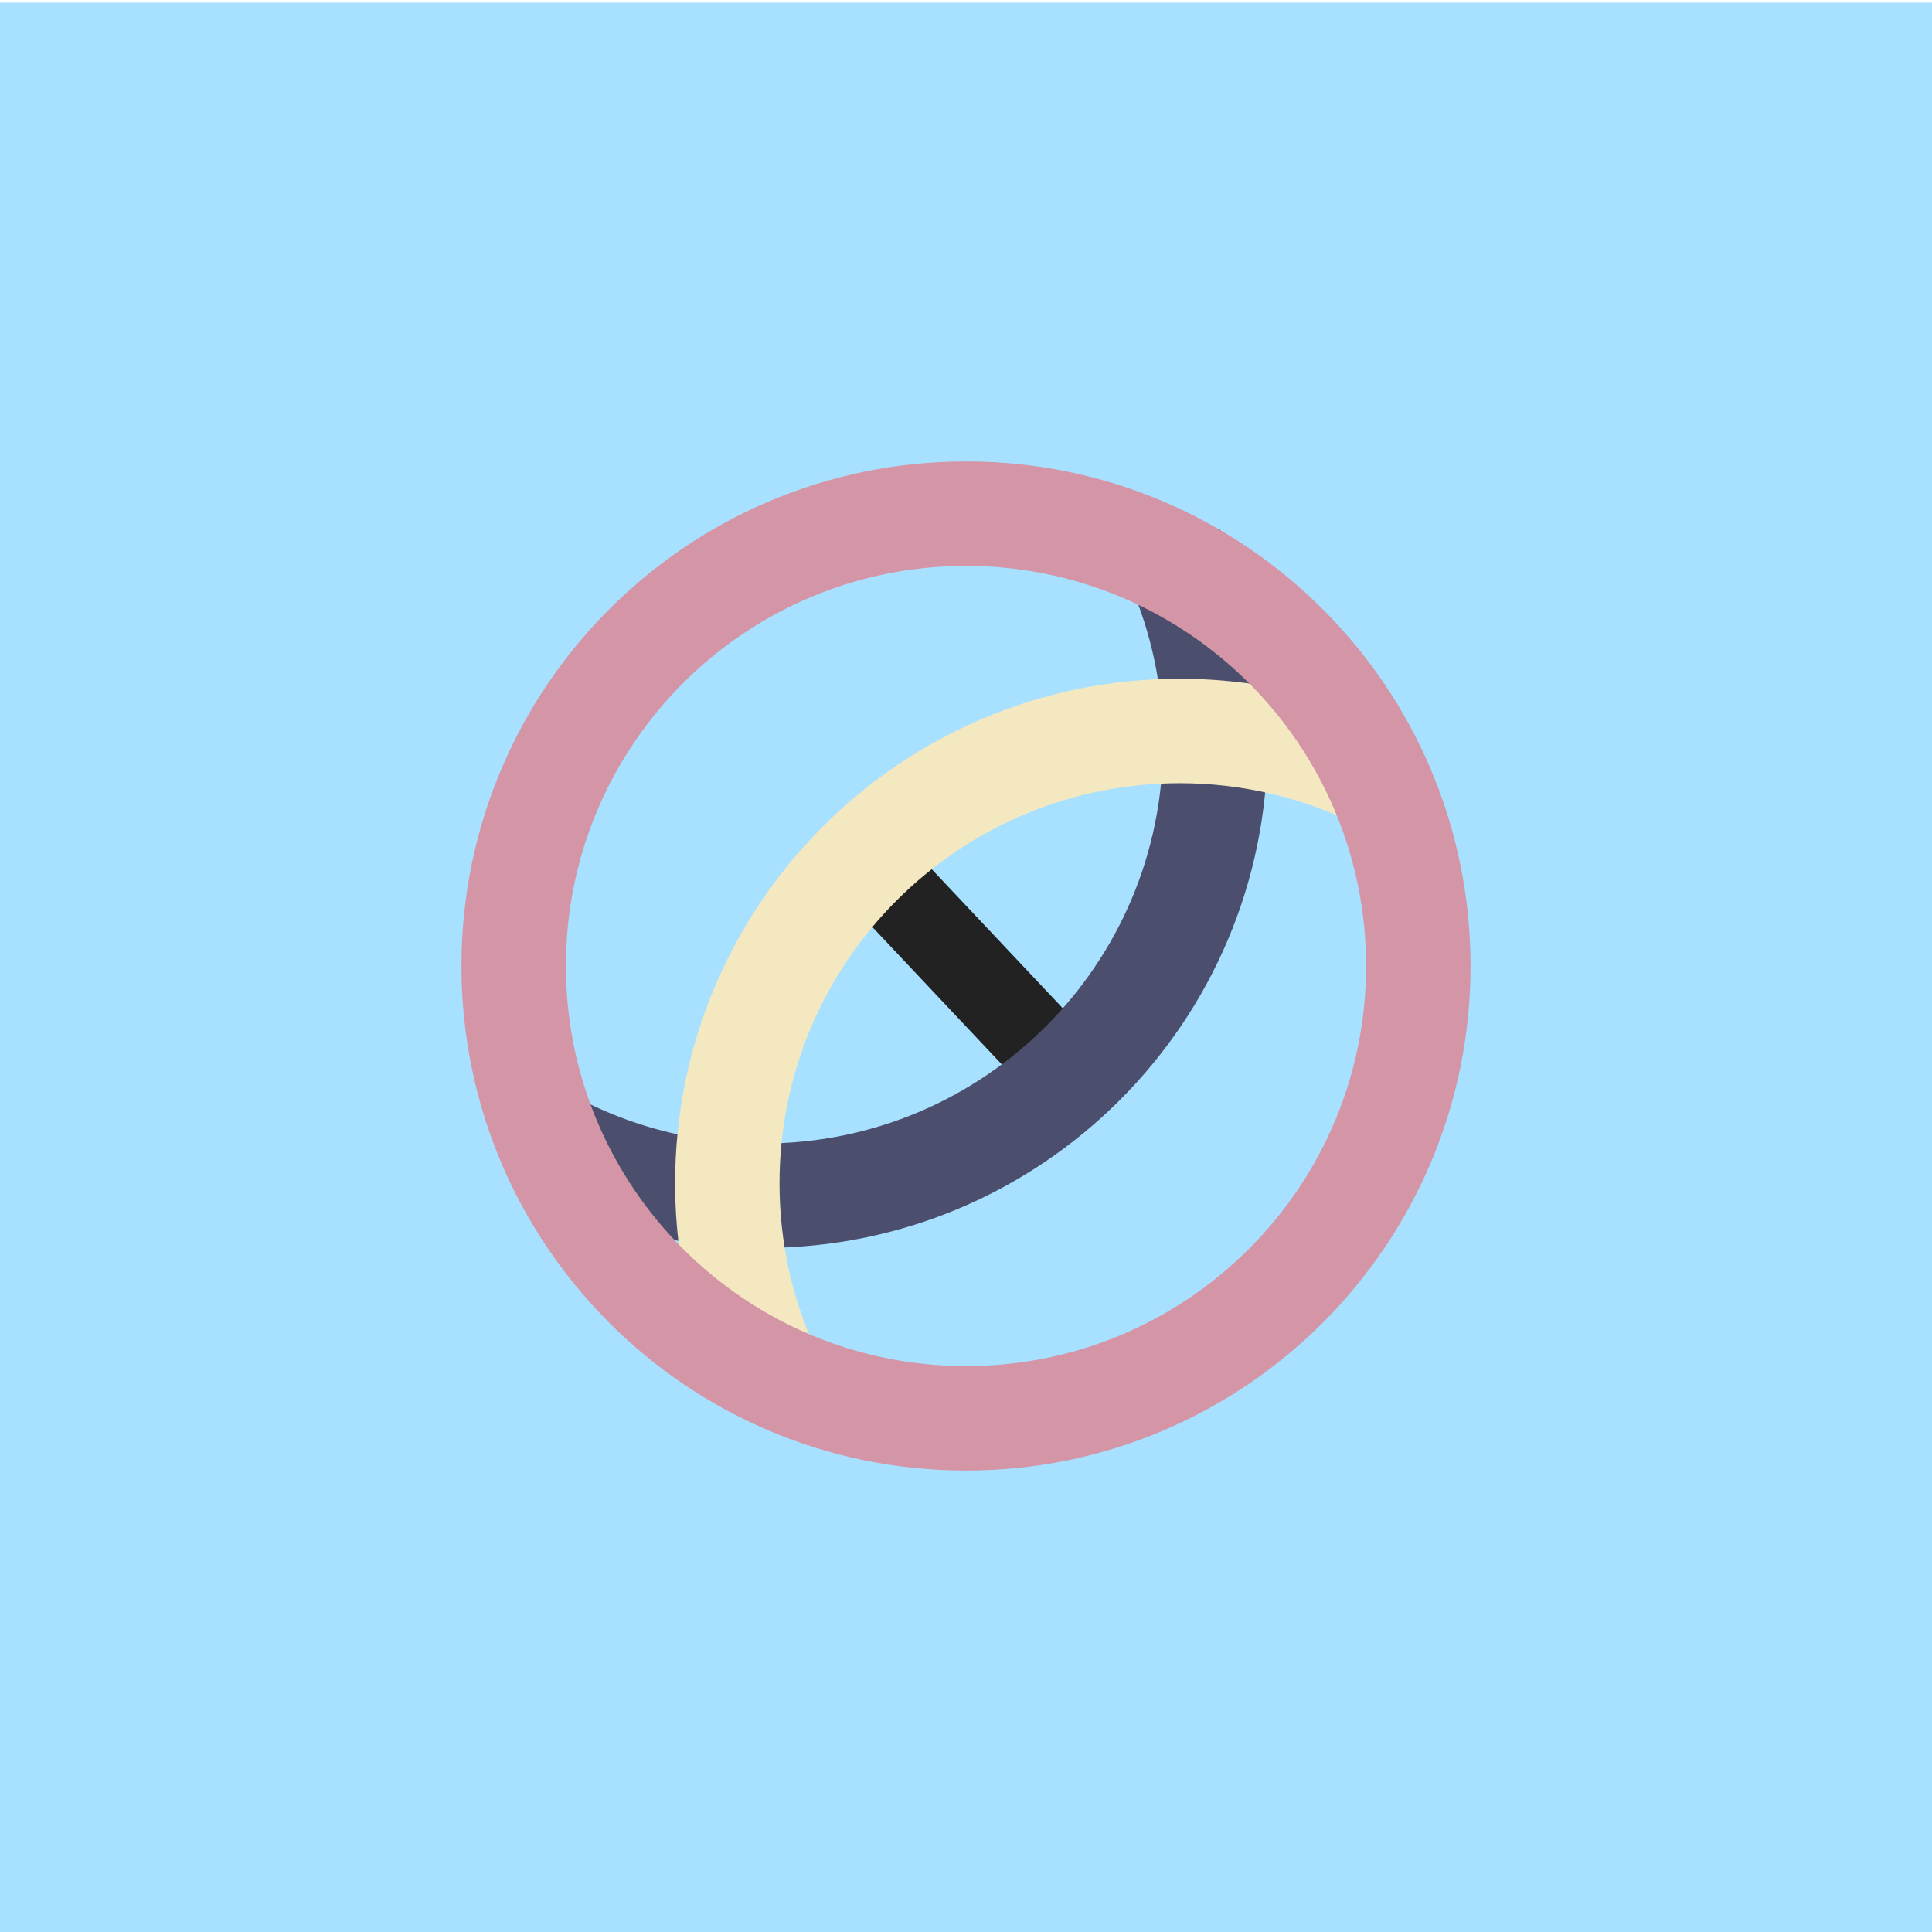
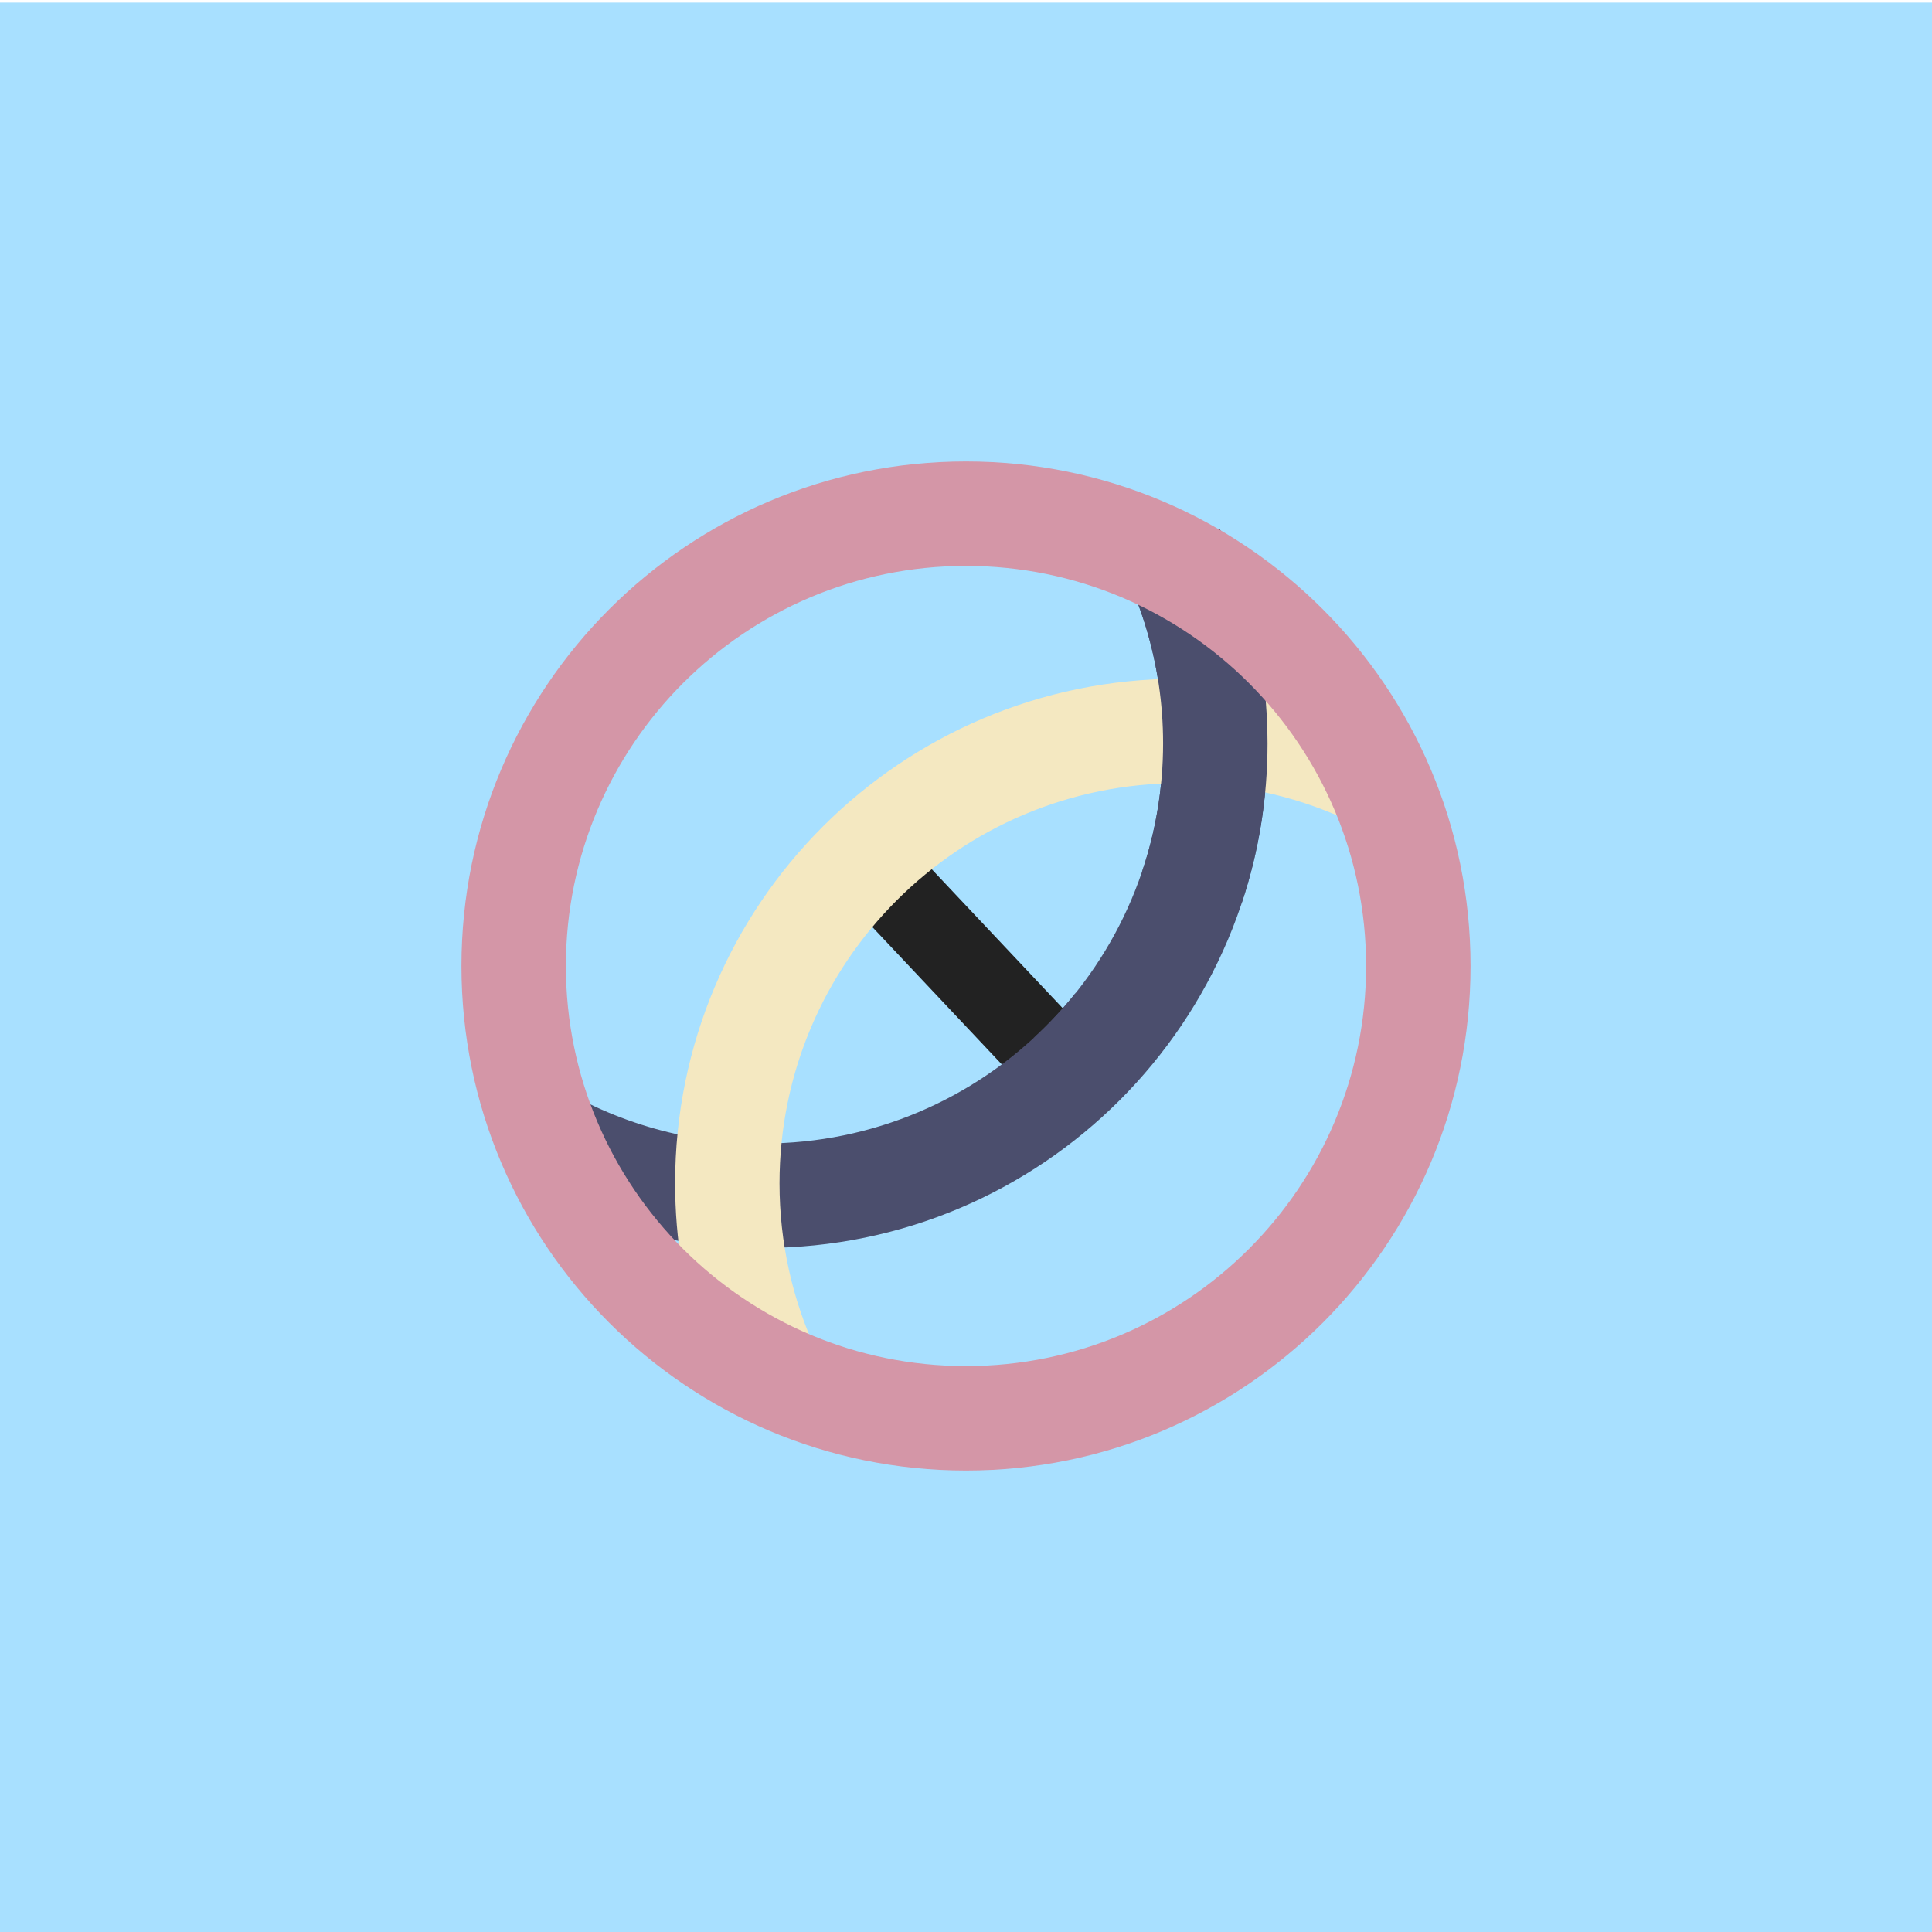
<svg xmlns="http://www.w3.org/2000/svg" id="_图层_1" data-name="图层 1" viewBox="0 0 512 512">
  <defs>
    <style>
      .cls-1 {
        fill: #4b4e6d;
      }

      .cls-2 {
        fill: #222;
      }

      .cls-3 {
        fill: #d496a7;
      }

      .cls-4 {
        fill: #a8e0ff;
      }

      .cls-5 {
        fill: #f4e8c1;
      }
    </style>
  </defs>
  <rect class="cls-4" x="0" y=".69" width="512" height="512" />
  <g>
    <rect class="cls-2" x="245.02" y="205.28" width="21.96" height="101.44" transform="translate(617.88 266.74) rotate(136.7)" />
    <path class="cls-1" d="M323.25,140.19c-5.54,3.93-12.65,5.71-18.74,3.25-1.01-.41-2.02-.82-3.02-1.23-3.5-.62-6.98-1.69-10.38-2.96,10.82,16.62,17.11,36.45,17.11,57.76,0,58.56-47.47,106.03-106.03,106.03-21.22,0-40.98-6.25-57.56-16.99.94,1.66,1.75,3.44,2.51,5.34,3.84,9.61,5.25,19.72,6.56,29.93.01.11.02.21.04.32,15.03,5.85,31.36,9.08,48.46,9.08,73.84,0,133.71-59.86,133.71-133.71,0-20.32-4.54-39.58-12.65-56.82Z" />
    <path class="cls-5" d="M188.79,353.98c8.68-5.6,20.37-3.18,27.41,3.8-6.18-13.45-9.62-28.42-9.62-44.19,0-58.56,47.47-106.03,106.03-106.03,16.75,0,32.58,3.89,46.67,10.8-1.44-7.36-2.09-14.89-2.63-22.61-.2-2.81.28-5.51,1.27-8-14.15-5.09-29.4-7.88-45.3-7.88-73.84,0-133.71,59.86-133.71,133.71,0,14.91,2.44,29.25,6.95,42.64.92-.81,1.9-1.57,2.95-2.25Z" />
+     <path class="cls-1" d="M302.56,231.28c3.39-1.33,7.16-1.85,11.14-1.32,5.93.8,11.71,4.27,15.43,9.18,4.4-13.25,6.78-27.41,6.78-42.13,0-20.32-4.54-39.58-12.65-56.82-5.54,3.93-12.65,5.71-18.74,3.25-1.01-.41-2.02-.82-3.02-1.23-3.5-.62-6.98-1.69-10.38-2.96,10.82,16.62,17.11,36.45,17.11,57.76,0,11.99-1.99,23.52-5.66,34.27Z" />
+     <path class="cls-1" d="M273.9,275.12c.61-.4,1.57-1.37,2.31-1.65.12-.1.24-.2.35-.3,1.73-1.51,3.37-3.13,4.92-4.83.42-.46.99-.97,1.51-1.51.11-.28.36-.75.79-1.44.49-.78.94-1.59,1.39-2.4-3.46,4.34-7.25,8.41-11.34,12.16.02-.01.04-.02.06-.04Z" />
+     <path class="cls-1" d="M148.89,288.65c-1.44-.84-2.86-1.7-4.26-2.6.69,1.22,1.3,2.53,1.89,3.89.77-.47,1.56-.9,2.37-1.28Z" />
    <path class="cls-3" d="M256,122.29c-73.84,0-133.71,59.86-133.71,133.71s59.86,133.71,133.71,133.71,133.71-59.86,133.71-133.71-59.86-133.71-133.71-133.71ZM256,362.03c-58.56,0-106.03-47.47-106.03-106.03s47.47-106.03,106.03-106.03,106.03,47.47,106.03,106.03-47.47,106.03-106.03,106.03Z" />
  </g>
</svg>
